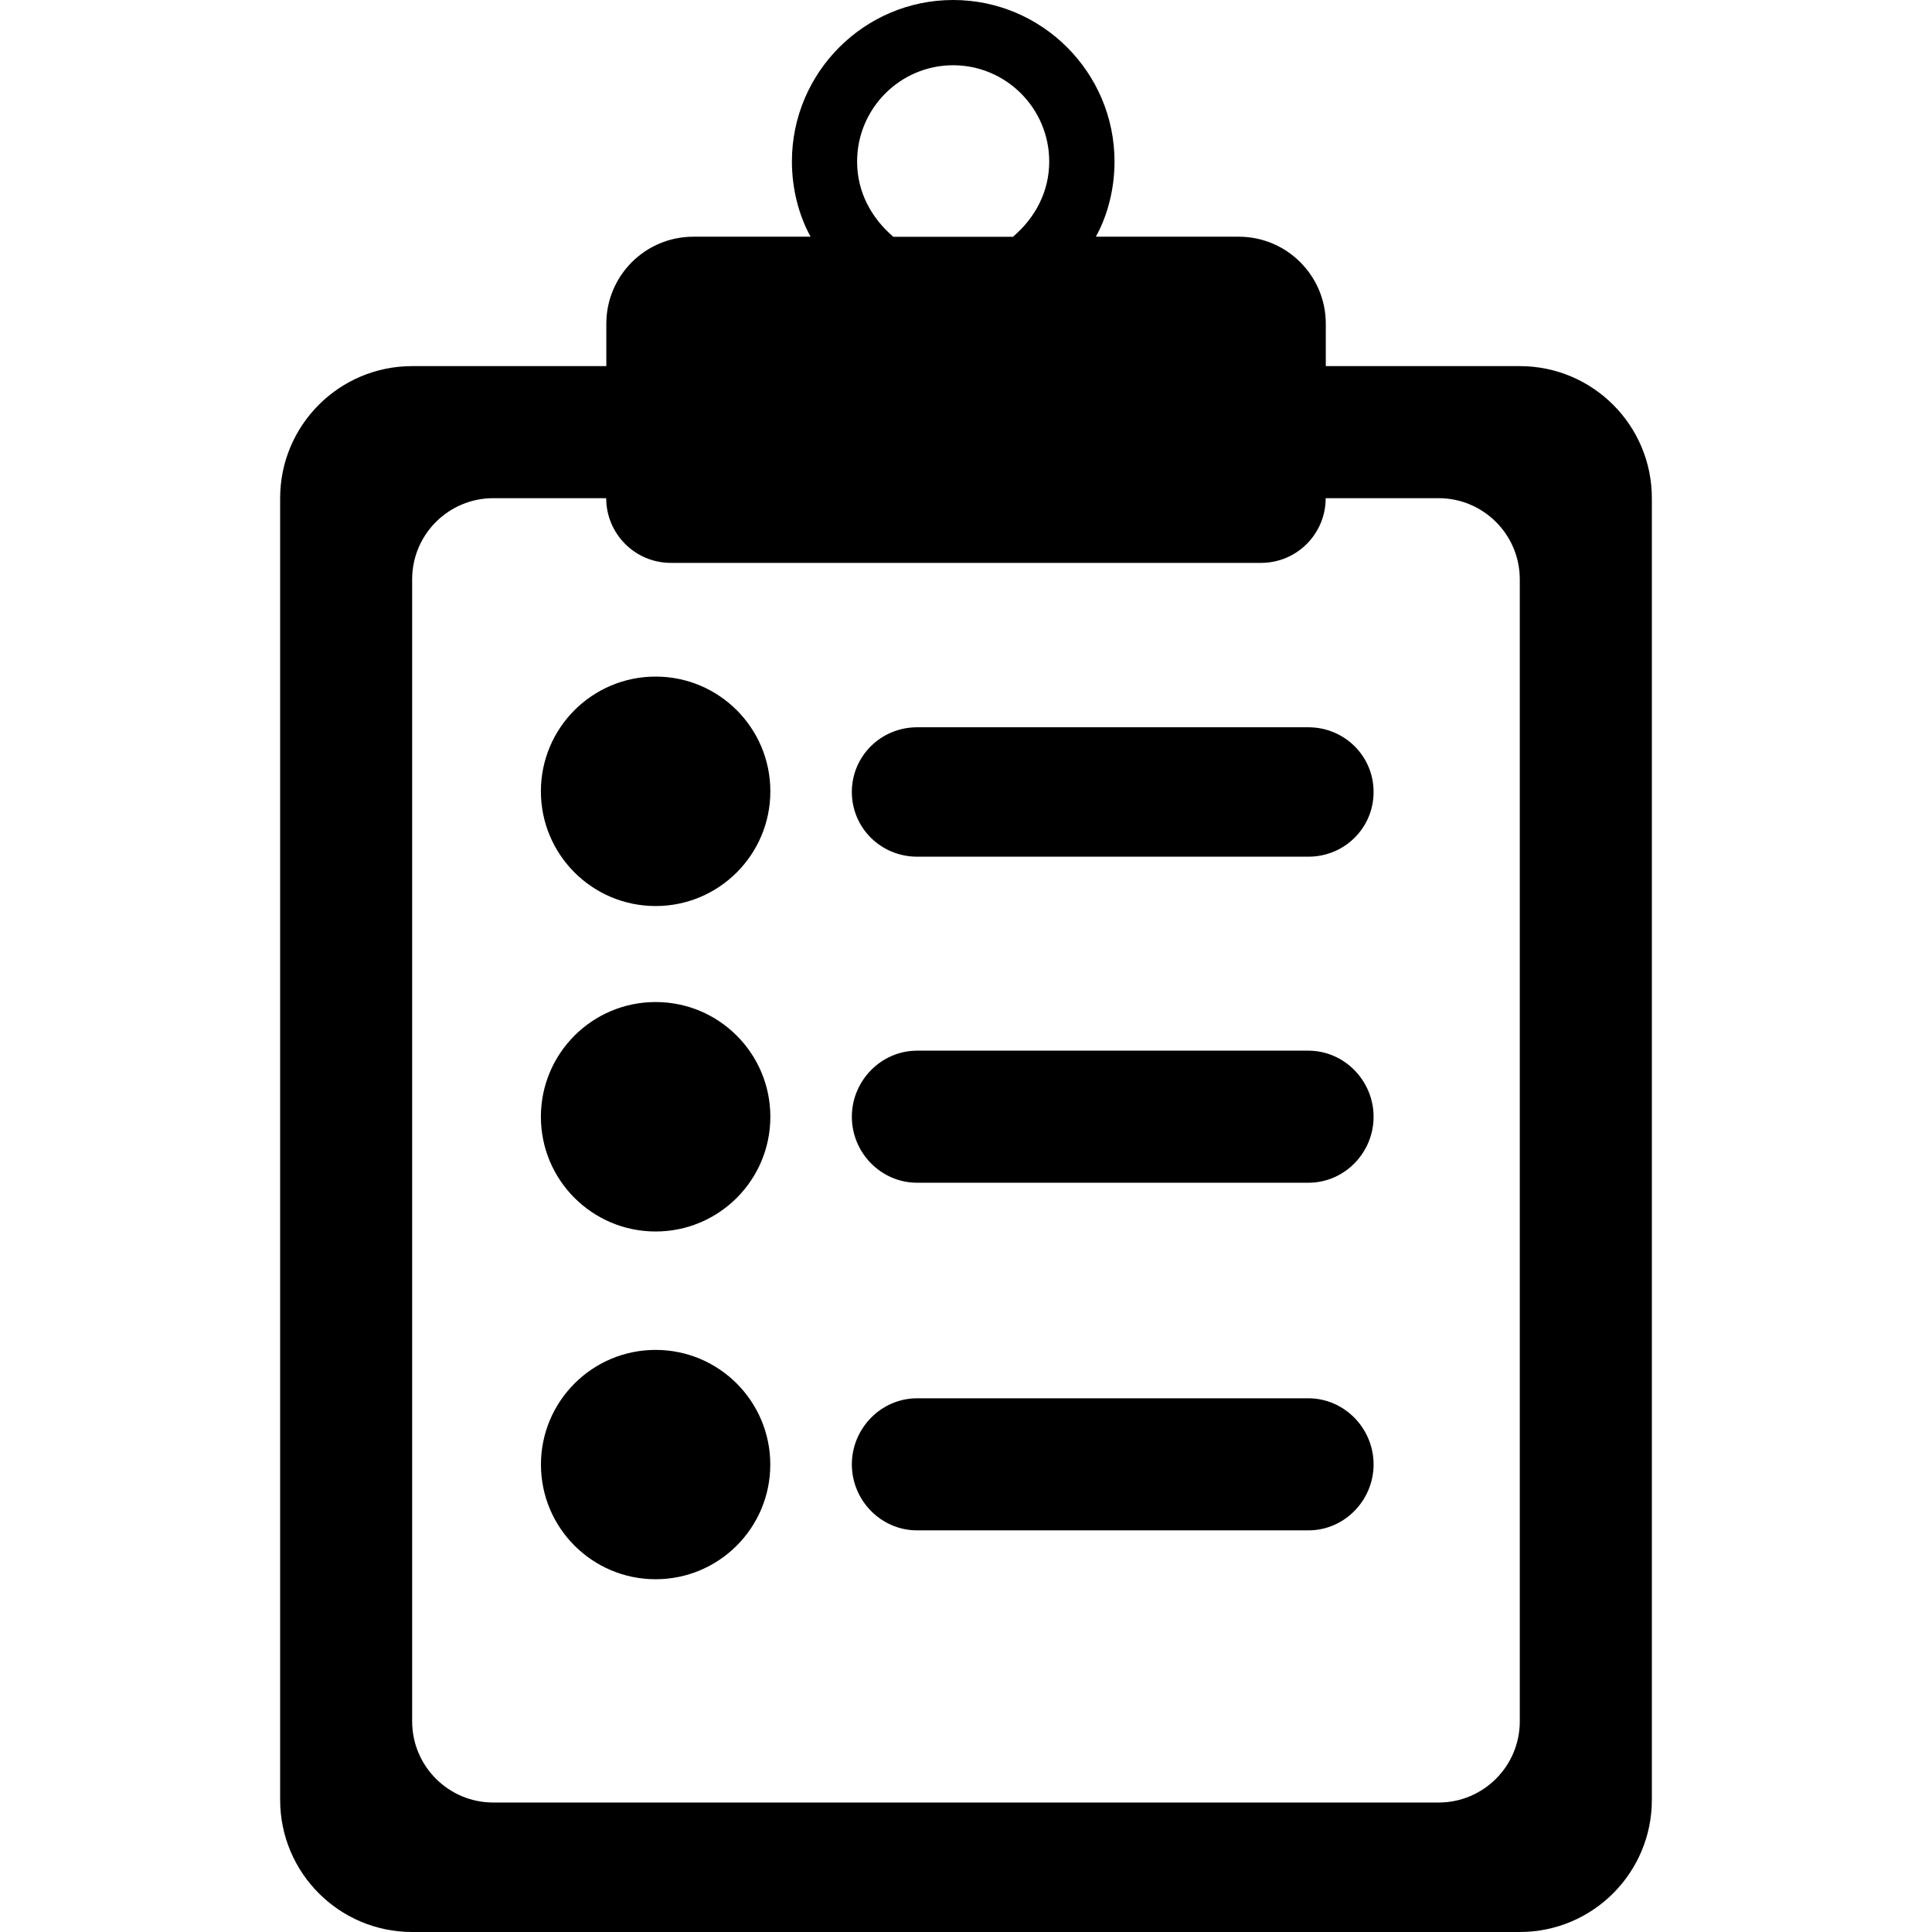
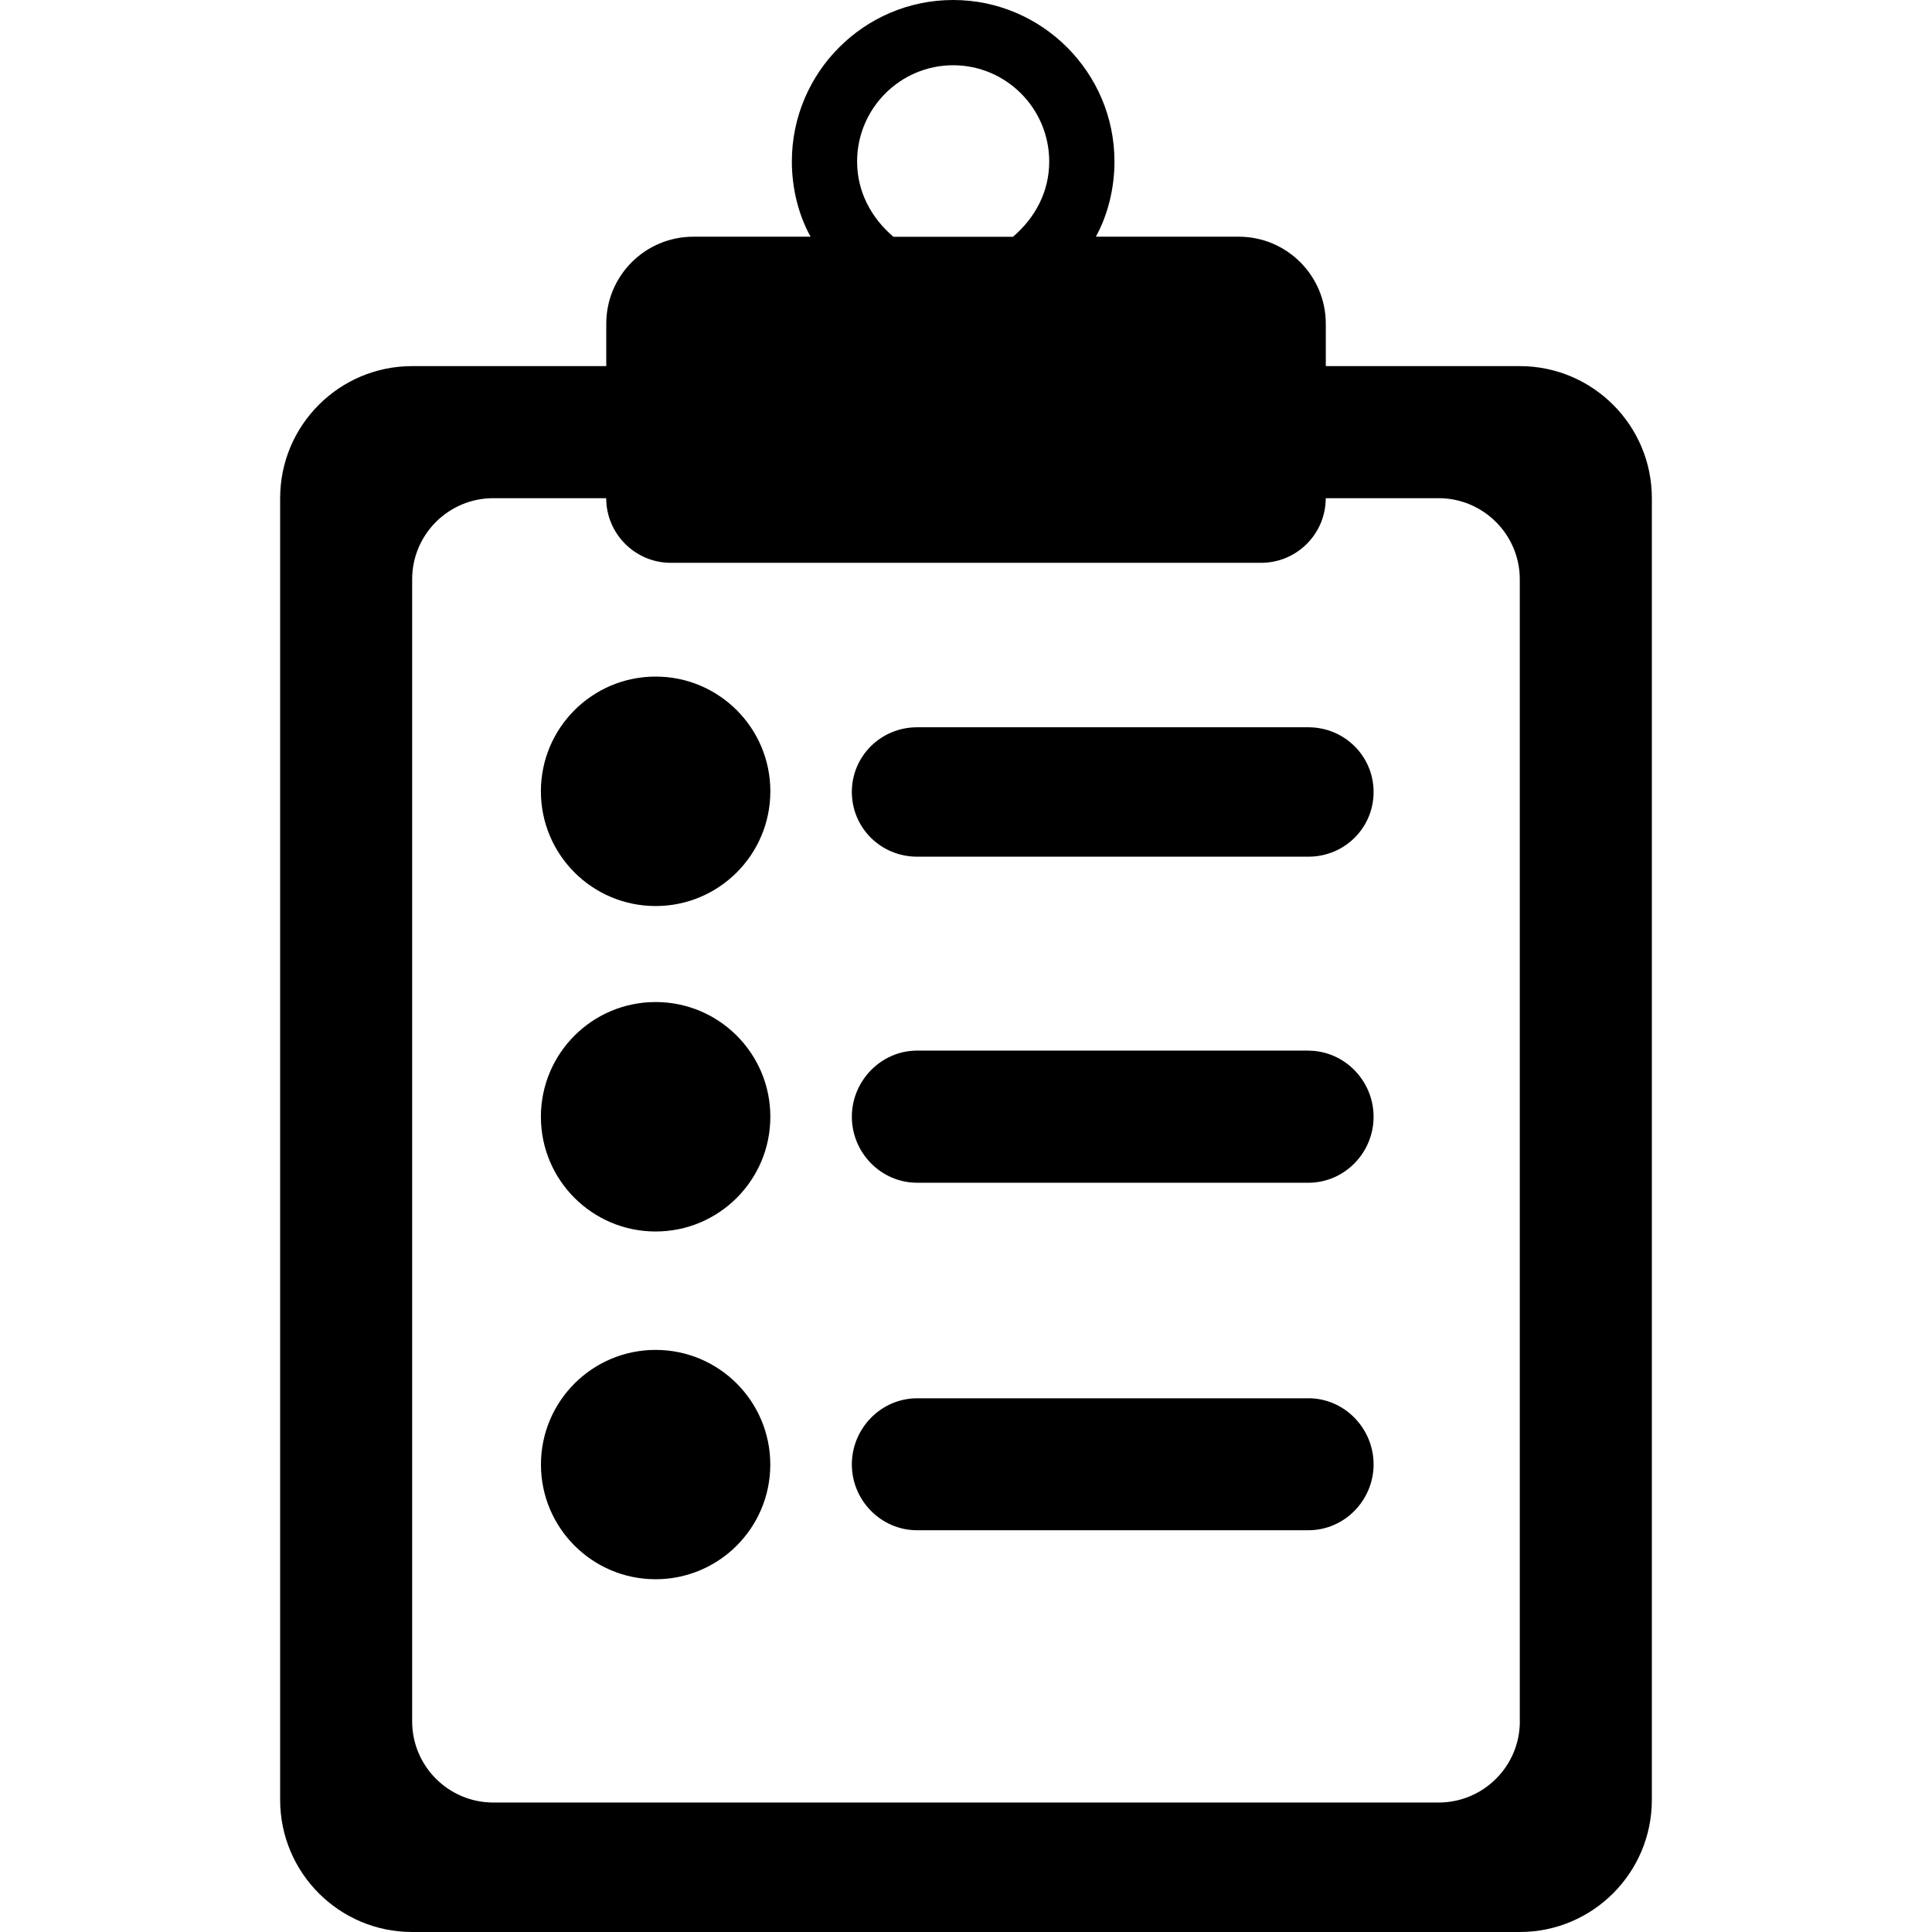
- <svg xmlns="http://www.w3.org/2000/svg" version="1.1" id="Capa_1" x="0px" y="0px" width="31.979px" height="31.979px" viewBox="0 0 31.979 31.979" style="enable-background:new 0 0 31.979 31.979;" xml:space="preserve">
-   <g>
-     <g>
-       <path d="M21.945,6.06V5.359c0-0.796-0.646-1.441-1.441-1.441h-2.365c0.197-0.356,0.309-0.797,0.309-1.245    C18.447,1.2,17.249,0,15.777,0c-1.472,0-2.669,1.2-2.669,2.673c0,0.448,0.112,0.889,0.309,1.245h-1.94    c-0.796,0-1.441,0.645-1.441,1.441V6.06H6.822c-1.207,0-2.185,0.979-2.185,2.186v21.546c0,1.207,0.978,2.187,2.185,2.187h18.334    c1.207,0,2.186-0.979,2.186-2.187V8.246c0-1.207-0.979-2.186-2.186-2.186H21.945z M14.187,2.674c0-0.878,0.713-1.594,1.589-1.594    c0.878,0,1.591,0.716,1.591,1.594c0,0.502-0.234,0.933-0.6,1.245h-1.981C14.421,3.606,14.187,3.176,14.187,2.674z M25.156,28.492    c0,0.742-0.602,1.344-1.344,1.344H8.166c-0.742,0-1.344-0.602-1.344-1.344V9.59c0-0.743,0.602-1.344,1.344-1.344h1.868    c0,0.591,0.479,1.071,1.07,1.071h9.769c0.592,0,1.07-0.479,1.07-1.071h1.869c0.741,0,1.344,0.602,1.344,1.344V28.492    L25.156,28.492z" />
-       <circle cx="10.852" cy="13.098" r="1.899" />
-       <path d="M21.656,12.038H15.18c-0.596,0-1.08,0.475-1.08,1.071c0,0.596,0.483,1.071,1.08,1.071h6.478    c0.596,0,1.078-0.475,1.078-1.071C22.736,12.513,22.253,12.038,21.656,12.038z" />
-       <circle cx="10.852" cy="18.485" r="1.899" />
-       <path d="M21.656,17.391H15.18c-0.596,0-1.08,0.498-1.08,1.094s0.483,1.092,1.08,1.092h6.478c0.596,0,1.078-0.496,1.078-1.092    S22.253,17.391,21.656,17.391z" />
-       <circle cx="10.852" cy="24.242" r="1.898" />
-       <path d="M21.656,23.145H15.18c-0.596,0-1.08,0.498-1.08,1.094s0.483,1.092,1.08,1.092h6.478c0.596,0,1.078-0.497,1.078-1.092    C22.736,23.643,22.253,23.145,21.656,23.145z" />
-     </g>
-   </g>
+ <svg xmlns="http://www.w3.org/2000/svg" width="31.979" height="31.979" viewBox="0 0 31.979 31.979">
+   <path d="M21.945 6.06v-.7c0-.797-.646-1.442-1.44-1.442h-2.366c.196-.356.308-.797.308-1.245 0-1.473-1.2-2.673-2.67-2.673-1.473 0-2.67 1.2-2.67 2.673 0 .448.112.89.31 1.245h-1.94c-.797 0-1.442.645-1.442 1.44v.702H6.822c-1.207 0-2.185.98-2.185 2.186v21.546c0 1.207.978 2.187 2.185 2.187h18.334c1.207 0 2.186-.98 2.186-2.188V8.246c0-1.207-.98-2.186-2.186-2.186h-3.21zm-7.758-3.386c0-.878.713-1.594 1.59-1.594.877 0 1.59.716 1.59 1.594 0 .502-.234.933-.6 1.245h-1.98c-.366-.314-.6-.744-.6-1.246zm10.97 25.818c0 .742-.603 1.344-1.345 1.344H8.166c-.742 0-1.344-.602-1.344-1.344V9.59c0-.743.602-1.344 1.344-1.344h1.868c0 .59.48 1.07 1.07 1.07h9.77c.59 0 1.07-.478 1.07-1.07h1.868c.74 0 1.344.602 1.344 1.344v18.902z" />
+   <circle cx="10.852" cy="13.098" r="1.899" />
+   <path d="M21.656 12.038H15.18c-.596 0-1.08.475-1.08 1.07 0 .597.483 1.072 1.08 1.072h6.478c.596 0 1.078-.475 1.078-1.07 0-.597-.483-1.072-1.08-1.072z" />
+   <circle cx="10.852" cy="18.485" r="1.899" />
+   <path d="M21.656 17.39H15.18c-.596 0-1.08.5-1.08 1.095s.483 1.092 1.08 1.092h6.478c.596 0 1.078-.496 1.078-1.092s-.483-1.094-1.08-1.094z" />
+   <circle cx="10.852" cy="24.242" r="1.898" />
+   <path d="M21.656 23.145H15.18c-.596 0-1.08.498-1.08 1.094s.483 1.09 1.08 1.09h6.478c.596 0 1.078-.496 1.078-1.09 0-.597-.483-1.095-1.08-1.095z" />
</svg>
